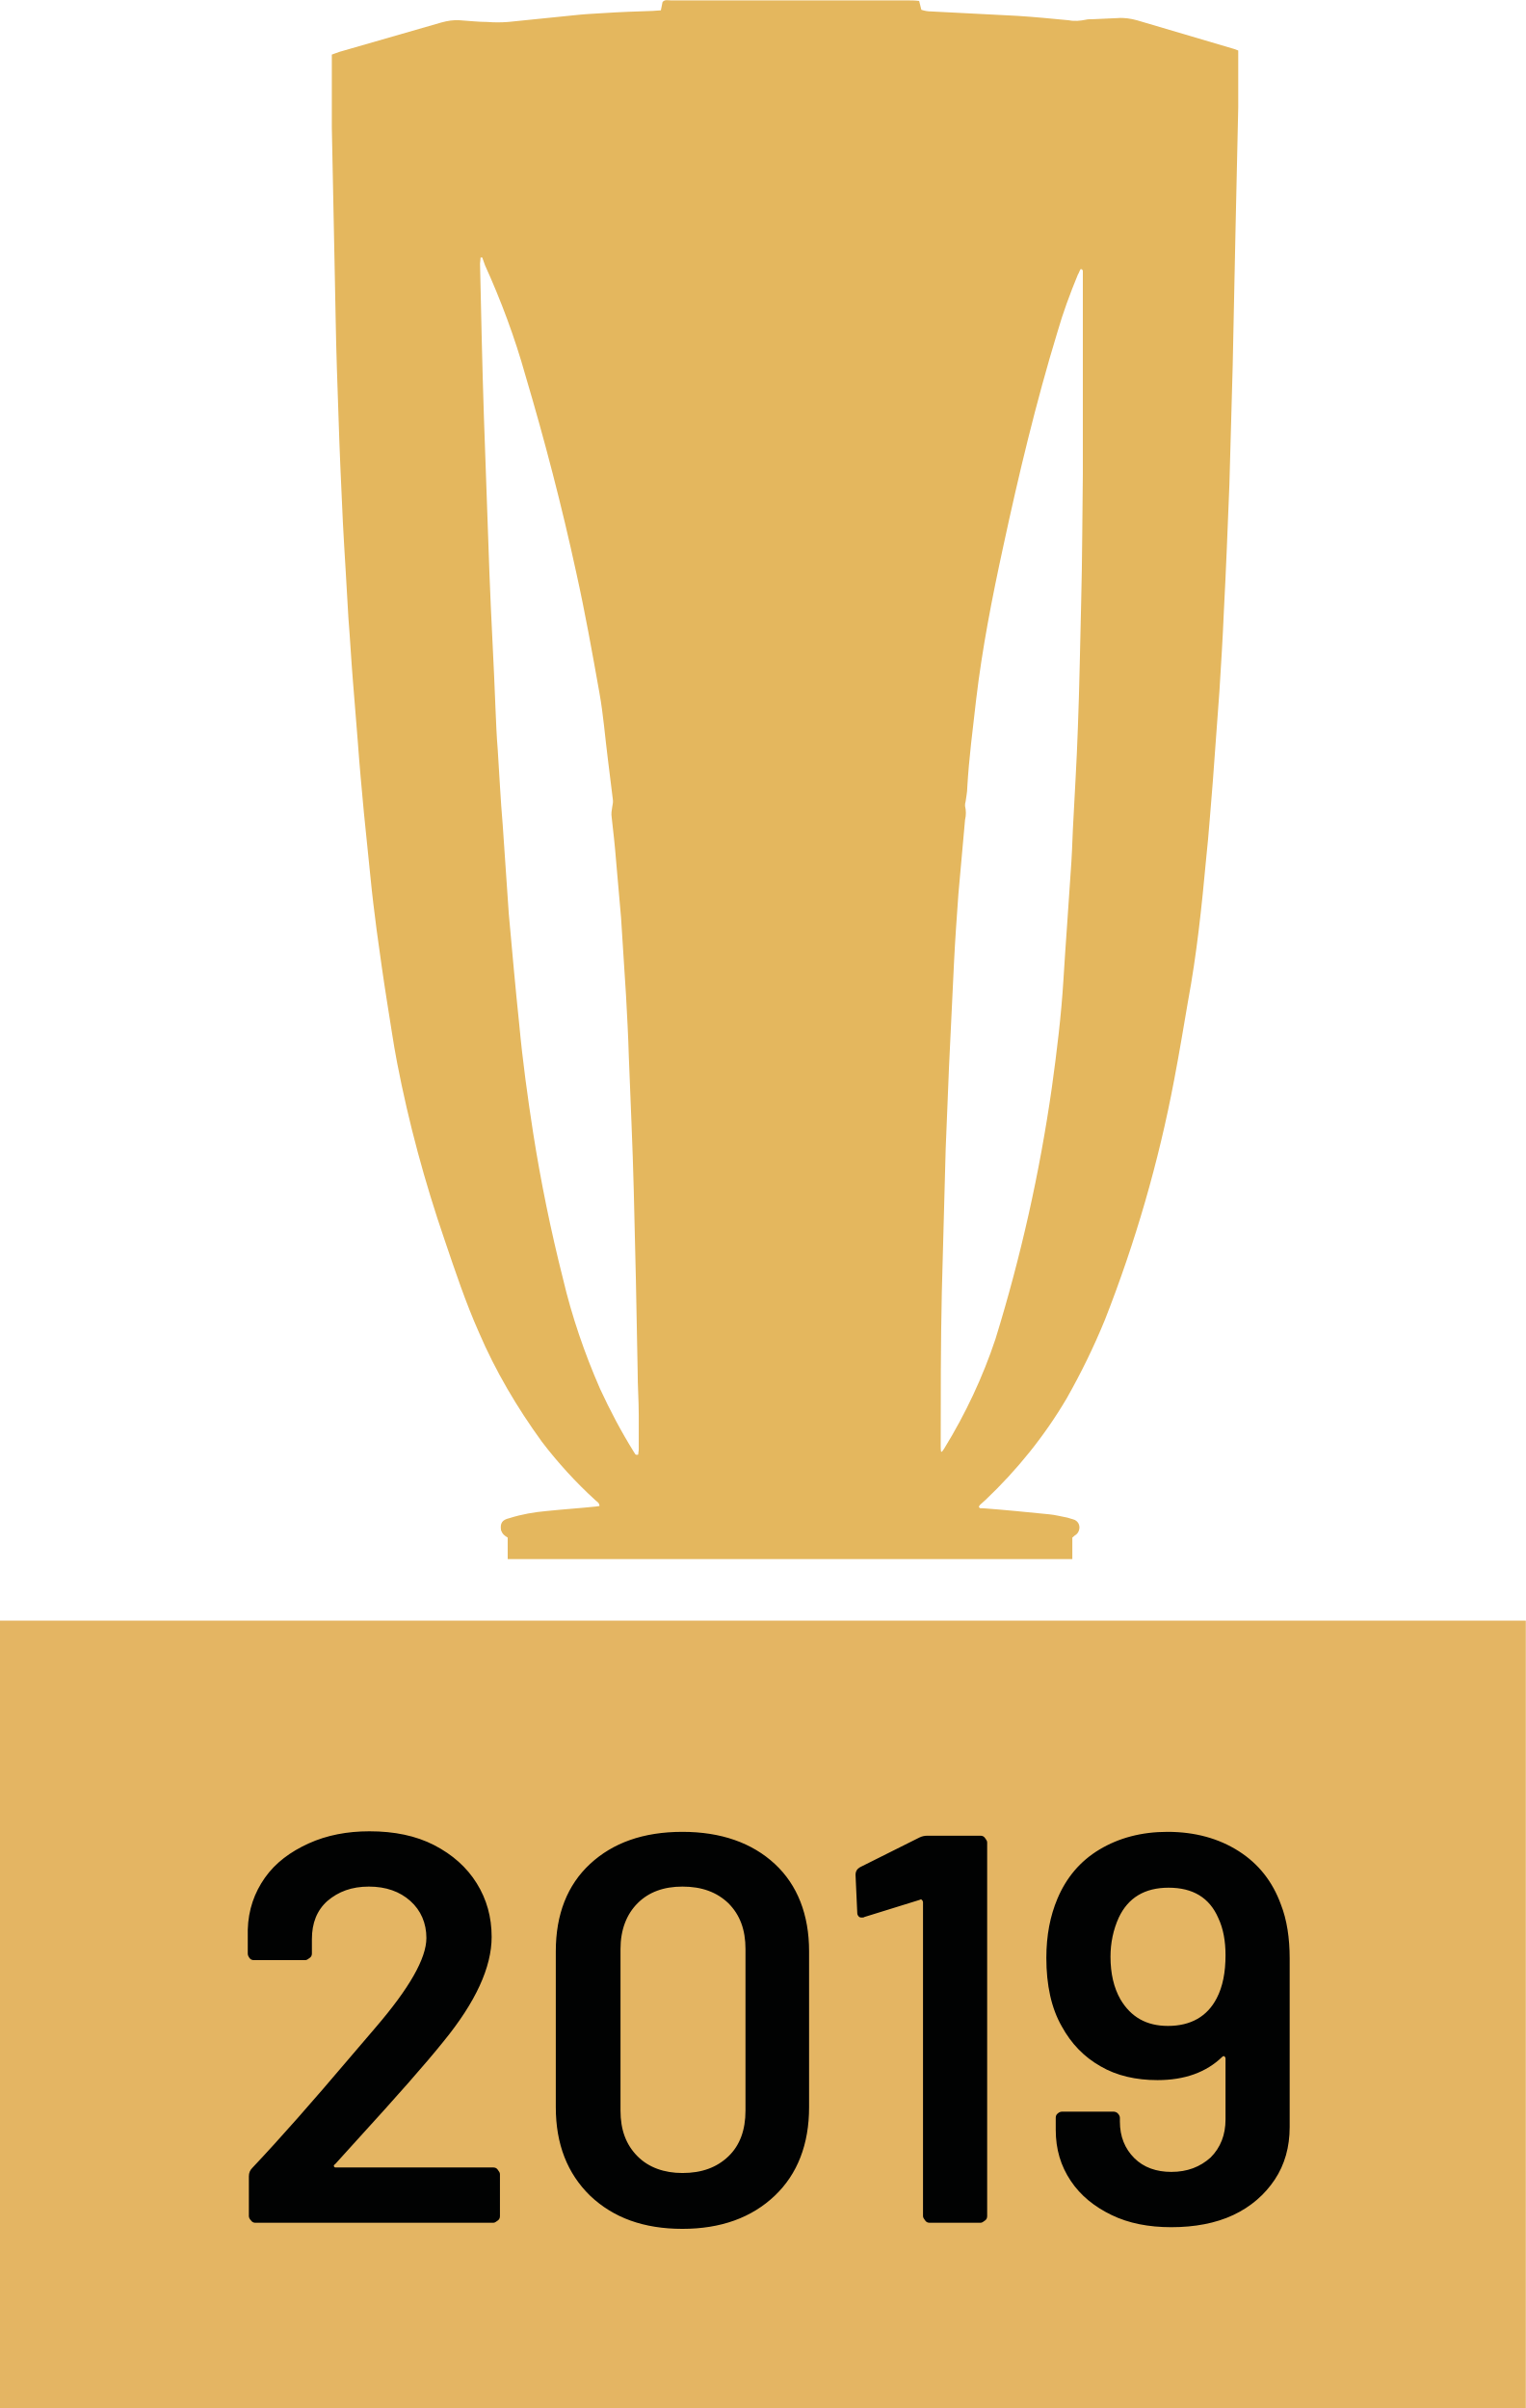
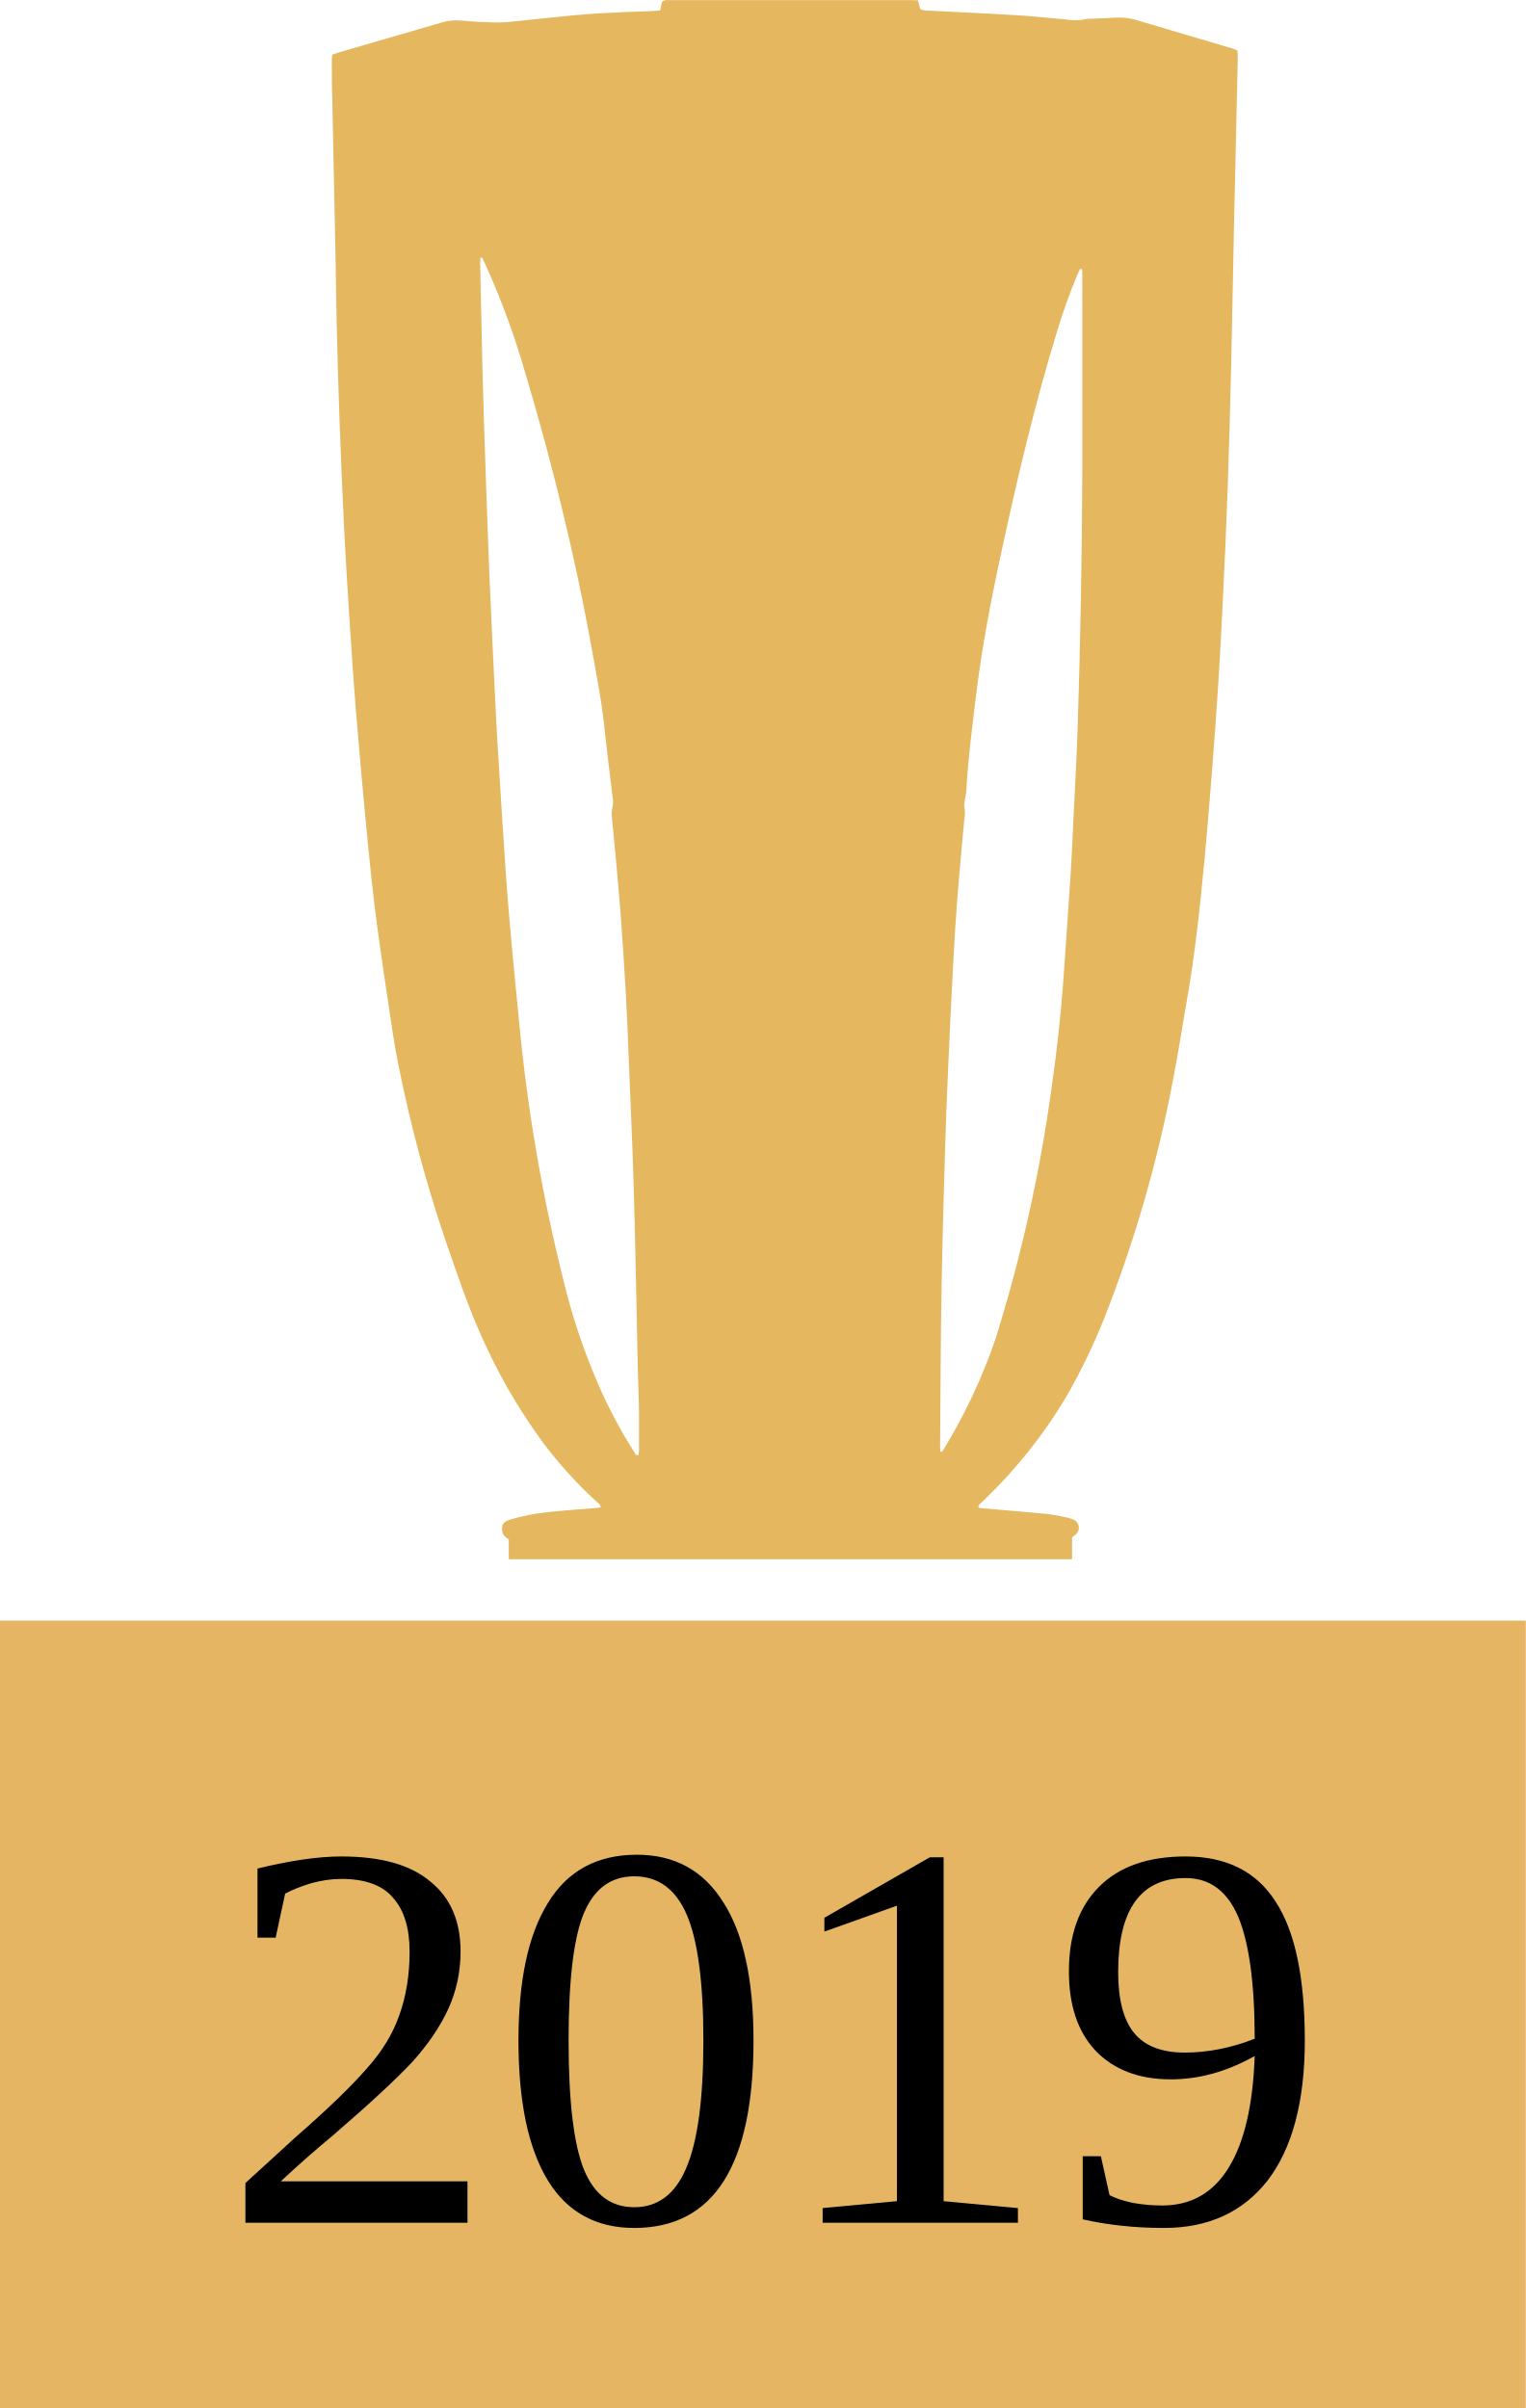
- <svg xmlns="http://www.w3.org/2000/svg" xmlns:xlink="http://www.w3.org/1999/xlink" version="1.1" id="Vrstva_1" x="0" y="0" viewBox="0 0 27.59 43.55" xml:space="preserve">
-   <style>.st4{fill:#010202}</style>
-   <g id="Group_888">
-     <g transform="translate(653 45.657)" id="Group_884">
-       <defs>
-         <path id="SVGID_1_" d="M-647-45.66h16.39v28.2H-647z" />
-       </defs>
-       <clipPath id="SVGID_00000067225909691656364850000018119367961123554213_">
-         <use xlink:href="#SVGID_1_" overflow="visible" />
-       </clipPath>
-       <g id="Group_883" clip-path="url(#SVGID_00000067225909691656364850000018119367961123554213_)">
-         <path id="Path_137" d="M-647-44.67c.05-.02.09-.03.14-.05l1.84-.53c.11-.03.22-.05.34-.04.16.01.33.03.49.03.13.01.25.01.38 0l1.18-.12c.18-.02.36-.03.54-.04.3-.02.6-.03.9-.04.04 0 .09-.01.14-.01l.03-.15c.04-.05.1-.03.15-.03H-636.59c.07 0 .13 0 .21.01l.04.16c.06.02.12.03.18.03.52.03 1.04.05 1.56.08.31.02.62.05.93.08.1.02.2.01.3-.01.04-.01.09-.01.14-.01l.44-.02c.12-.01.24.01.35.04l1.76.52c.03.01.05.02.08.03.01.04.01.08.01.12-.02 1.05-.05 2.11-.07 3.16-.02.8-.03 1.61-.05 2.41l-.06 2.16c-.03.76-.06 1.53-.1 2.29-.02.48-.05.96-.08 1.44l-.12 1.64c-.04.46-.07.93-.12 1.39-.08.87-.17 1.73-.33 2.59-.08.47-.16.95-.25 1.42-.28 1.48-.7 2.93-1.25 4.33-.2.49-.43.96-.69 1.42-.4.68-.9 1.3-1.47 1.84-.03.03-.07.06-.1.09-.01.01-.01.02-.02.03.01.04.04.03.07.03.4.03.8.07 1.2.11.11.01.22.04.33.06l.1.03c.09.02.14.11.11.2a.16.16 0 01-.07.09c-.02.01-.03.03-.05.04v3.5c.06.03.13.05.2.05.1.02.2.04.3.07.13.05.15.09.15.23v.05a.23.23 0 01-.12.23c-.01.01-.02.01-.02.02-.02.16-.01 3.61.01 3.81l.12.03c.08.02.17.03.25.05.08.01.14.09.13.17v.05c.02.11-.03.23-.13.29-.01.01-.01.02-.03.04v.12c.02 1.34.04 2.68.05 4.03v.12a.2.2 0 00.08.19c.09.1.11.24.06.36-.02.04-.06.08-.11.1-.17.1-.36.17-.55.21-.57.13-1.15.24-1.73.33-.3.04-.59.08-.89.11-.21.03-.43.06-.64.08-.68.08-1.36.13-2.05.13-.43 0-.86.01-1.29-.01-.38-.01-.77-.05-1.15-.08-.26-.02-.52-.06-.78-.08-.56-.06-1.12-.15-1.68-.26-.28-.06-.55-.12-.83-.19-.15-.04-.29-.09-.43-.15-.06-.02-.11-.05-.17-.08a.31.31 0 01-.14-.35c.01-.03.02-.06.04-.09.04-.05.06-.11.05-.17v-1.29c0-.96 0-1.93-.01-2.89v-.07a.192.192 0 00-.06-.17.27.27 0 01-.05-.26c.01-.09.07-.16.16-.19.1-.03.21-.05.31-.08.04-.01.08-.01.12-.02 0-.05.01-.1.01-.14v-3.6a.36.36 0 00-.06-.2.344.344 0 01-.02-.34c.02-.05.07-.07.12-.09.14-.05.28-.08.43-.1l.14-.02c.01-.03.02-.07.02-.1v-.42c-.01-.91-.02-1.83-.02-2.74v-.19a.304.304 0 01-.07-.05.218.218 0 01-.05-.08c-.02-.13.02-.19.15-.22.22-.07.45-.11.68-.13.29-.03.59-.05.88-.08l.07-.01c0-.06-.05-.08-.08-.11-.35-.32-.67-.67-.96-1.05-.45-.62-.84-1.28-1.14-1.98-.24-.54-.43-1.11-.62-1.67-.36-1.05-.65-2.12-.86-3.21-.07-.36-.12-.73-.18-1.09-.07-.44-.13-.87-.19-1.31-.04-.31-.08-.63-.11-.94l-.12-1.18c-.04-.43-.08-.86-.11-1.28l-.09-1.12c-.03-.37-.05-.75-.08-1.12-.03-.58-.07-1.15-.1-1.73-.03-.64-.06-1.29-.08-1.94-.02-.57-.04-1.14-.05-1.71-.01-.34-.01-.68-.02-1.02l-.06-2.97c-.01-.22-.01-.45-.01-.68.02-.03.02-.08.02-.14m2.72 3.67h-.03c0 .04-.01.08-.01.11.02.92.04 1.85.07 2.77.03.94.07 1.89.1 2.83.03.82.08 1.64.11 2.46.01.24.02.49.04.73.03.45.05.9.09 1.36.04.54.07 1.07.11 1.61.06.67.12 1.34.19 2.01.06.65.15 1.3.25 1.95.14.89.32 1.77.54 2.64.16.68.39 1.35.67 1.99.18.39.38.77.61 1.14.02.02.02.07.08.05 0-.03.01-.06.01-.1v-.61c0-.27-.02-.53-.02-.8a354.5 354.5 0 00-.07-3.26c-.02-.82-.06-1.63-.09-2.44-.01-.36-.03-.72-.05-1.09l-.09-1.41-.09-1.03c-.02-.26-.05-.53-.08-.79-.01-.06 0-.12.01-.18.01-.05.02-.1.01-.15l-.09-.73c-.05-.39-.08-.79-.15-1.18-.13-.73-.26-1.46-.42-2.18-.26-1.2-.57-2.39-.92-3.57-.19-.68-.44-1.35-.73-1.99l-.05-.14m8.28 21.59l.03.01c.02-.02.03-.04.05-.07.38-.62.69-1.28.92-1.97.46-1.49.8-3.01 1.02-4.55.09-.65.17-1.3.21-1.96s.09-1.29.13-1.93c.02-.26.03-.52.04-.78.03-.61.07-1.22.09-1.83.03-.76.04-1.53.06-2.29s.02-1.54.03-2.31v-3.58-.07c0-.02 0-.05-.04-.05-.02.03-.03.07-.05.1-.14.34-.27.69-.37 1.04-.39 1.28-.7 2.58-.98 3.88-.2.92-.38 1.84-.49 2.77-.06.53-.13 1.06-.16 1.59 0 .08-.02.17-.03.25-.01.03-.01.05-.01.08.02.08.02.17 0 .25l-.12 1.34c-.03.42-.06.84-.08 1.25l-.09 1.88-.06 1.48c-.02.87-.05 1.73-.07 2.6-.02.92-.02 1.84-.02 2.77 0 .04 0 .08.01.12" fill="#e4b75e" />
+ <svg xmlns="http://www.w3.org/2000/svg" width="27.59" height="43.55" viewBox="0 0 27.59 43.55">
+   <defs>
+     <clipPath id="a">
+       <path data-name="Rectangle 258" fill="#e5b75f" d="M0 0h16.39v28.2H0z" />
+     </clipPath>
+   </defs>
+   <g data-name="Group 888">
+     <g data-name="Group 884">
+       <g data-name="Group 883" clip-path="url(#a)" transform="translate(6)">
+         <path data-name="Path 137" d="M0 .991C.053.974.095.958.137.945L1.977.41a.938.938 0 01.335-.04c.164.012.327.03.488.03a2.9 2.9 0 00.376 0C3.57.36 3.963.316 4.357.278c.18-.017.361-.03.542-.04C5.2.222 5.5.21 5.8.2c.045 0 .089-.008.14-.013l.029-.15c.043-.046.1-.034.146-.035H10.393c.067 0 .134 0 .206.005l.041.161a.467.467 0 00.178.026c.52.027 1.04.049 1.559.081.31.019.62.052.93.081a.777.777 0 00.3-.007.573.573 0 01.135-.01l.441-.02a1.04 1.04 0 01.352.04l1.756.52c.026.008.052.019.082.031a1.156 1.156 0 01.009.12l-.071 3.158c-.017.8-.03 1.608-.049 2.411a145.559 145.559 0 01-.16 4.446q-.034.721-.081 1.441a123.151 123.151 0 01-.238 3.03c-.083.868-.172 1.734-.325 2.593-.084.473-.155.949-.247 1.421a23.818 23.818 0 01-1.251 4.33 11.081 11.081 0 01-.69 1.418 8.872 8.872 0 01-1.465 1.841 3.07 3.07 0 01-.1.095.118.118 0 00-.016.029c.009.038.041.031.067.034.4.035.8.067 1.2.106a3.3 3.3 0 01.333.062.523.523 0 01.1.03.161.161 0 01.042.292l-.046.037v3.5a.445.445 0 00.2.047 2.133 2.133 0 01.3.069c.129.046.152.092.149.231a.481.481 0 000 .051.221.221 0 01-.116.227.118.118 0 00-.023.024c-.02.16-.009 3.606.014 3.814.038.009.081.021.123.03.083.017.168.028.249.051a.157.157 0 01.129.174v.051a.282.282 0 01-.128.293c-.009.006-.013.018-.029.04v.122l.054 4.025v.119a.223.223 0 00.079.193.341.341 0 01.058.364.235.235 0 01-.109.1 1.921 1.921 0 01-.551.214c-.574.126-1.151.245-1.732.331-.3.044-.595.075-.892.112-.213.026-.426.055-.64.078a18.022 18.022 0 01-2.048.135c-.43 0-.86.005-1.29-.01-.384-.013-.768-.047-1.151-.079-.259-.021-.517-.057-.776-.083a16.835 16.835 0 01-1.676-.261 21.03 21.03 0 01-.827-.186 4.5 4.5 0 01-.434-.146.886.886 0 01-.167-.083.306.306 0 01-.138-.351.172.172 0 01.044-.089.2.2 0 00.053-.17V39.45q0-1.444-.011-2.887v-.068a.209.209 0 00-.058-.17.265.265 0 01-.051-.255.235.235 0 01.156-.187c.1-.032.207-.054.311-.078.037-.009.076-.011.122-.018 0-.052.009-.1.009-.14v-3.6a.3.3 0 00-.063-.2.349.349 0 01-.019-.341c.015-.049.068-.072.118-.09a1.954 1.954 0 01.429-.1l.142-.016a.453.453 0 00.022-.1v-.425Q3.2 29.406 3.2 28.03v-.189a.383.383 0 01-.069-.052.194.194 0 01-.048-.084c-.021-.129.017-.186.146-.224a3.844 3.844 0 01.681-.134c.292-.031.586-.051.879-.075l.072-.009c0-.058-.046-.08-.077-.108a7.726 7.726 0 01-.958-1.055 10.206 10.206 0 01-1.141-1.982c-.242-.543-.429-1.107-.624-1.668a25.125 25.125 0 01-.861-3.213c-.074-.36-.123-.725-.178-1.089q-.1-.654-.19-1.31c-.043-.314-.08-.629-.115-.944Q.655 15.3.6 14.713c-.041-.428-.079-.857-.115-1.285q-.051-.558-.091-1.117t-.076-1.118c-.035-.576-.072-1.152-.1-1.729Q.171 8.5.137 7.529C.117 6.958.1 6.387.087 5.815.078 5.475.077 5.136.07 4.8L.009 1.825C0 1.6 0 1.372 0 1.145c0-.05 0-.1.005-.154m2.714 3.668h-.031c0 .038-.007.076-.006.113.021.923.038 1.845.066 2.768.029.945.065 1.89.1 2.834.034.82.076 1.64.115 2.46q.017.365.04.729c.027.452.055.9.085 1.356.036.536.069 1.073.115 1.609.057.671.125 1.341.189 2.012a31.252 31.252 0 00.792 4.596 11.436 11.436 0 00.673 1.991 8.9 8.9 0 00.612 1.135c.015.023.02.07.078.052 0-.03.008-.063.008-.1v-.611c0-.266-.015-.532-.021-.8-.024-1.087-.042-2.174-.073-3.26-.023-.815-.061-1.629-.094-2.444-.014-.362-.028-.724-.048-1.086q-.04-.7-.091-1.406c-.025-.344-.057-.688-.088-1.032-.024-.265-.052-.529-.075-.794a.5.5 0 01.01-.184.341.341 0 00.006-.149l-.088-.725c-.048-.393-.08-.789-.148-1.179-.127-.73-.259-1.46-.416-2.184q-.39-1.8-.917-3.566a14.352 14.352 0 00-.726-1.991l-.072-.153m8.287 21.6l.029.008c.016-.022.033-.043.046-.066A10.141 10.141 0 0012 24.218a27.918 27.918 0 001.016-4.55c.092-.65.166-1.3.213-1.958s.09-1.287.132-1.931c.017-.26.028-.52.04-.78.029-.611.065-1.221.085-1.832a160.745 160.745 0 00.084-4.602V4.981a.549.549 0 000-.068c0-.02 0-.047-.039-.051-.015.031-.032.065-.047.1A10.4 10.4 0 0013.112 6c-.391 1.278-.7 2.577-.983 3.882-.2.918-.38 1.84-.49 2.774-.062.528-.133 1.056-.162 1.587 0 .084-.023.168-.034.252a.219.219 0 00-.007.081.7.7 0 010 .253c-.04.445-.084.89-.119 1.336-.033.418-.059.836-.081 1.254q-.05.941-.091 1.883c-.022.492-.041.984-.056 1.476-.025.866-.051 1.732-.065 2.6-.015.923-.018 1.845-.025 2.768 0 .039 0 .077.006.116" fill="#e5b75f" />
      </g>
    </g>
-     <path id="Rectangle_64-2" fill="#e4b563" d="M0 29.31h27.59v14.24H0z" />
-     <path class="st4" d="M6.04 39.18c0 .01.01.02.03.02h2.85c.03 0 .06.01.08.04s.04.05.04.08v.76c0 .03-.01.06-.04.08s-.05.04-.08.04h-4.3a.09.09 0 01-.08-.04c-.02-.02-.04-.05-.04-.08v-.72c0-.06.02-.11.06-.15.51-.54 1.09-1.2 1.76-1.99l.47-.55c.61-.71.92-1.25.92-1.62 0-.27-.1-.5-.29-.67-.19-.17-.44-.26-.75-.26s-.55.09-.75.26c-.19.17-.28.4-.28.69v.26c0 .03-.01.06-.04.08s-.05.04-.08.04h-.93c-.03 0-.06-.01-.08-.04s-.03-.05-.03-.08v-.43c.01-.36.12-.67.31-.94s.46-.47.79-.62c.33-.15.7-.22 1.1-.22.45 0 .84.08 1.17.25.33.17.59.4.77.69.18.29.27.61.27.97 0 .55-.29 1.18-.87 1.89-.32.4-.85 1-1.58 1.8l-.38.42c-.02.01-.03.03-.02.04zM10.67 39.71c-.41-.4-.62-.93-.62-1.6v-2.82c0-.67.21-1.2.62-1.58s.96-.58 1.67-.58c.7 0 1.26.2 1.67.58s.62.92.62 1.58v2.82c0 .67-.21 1.21-.62 1.6-.42.4-.98.6-1.67.6-.7 0-1.25-.2-1.67-.6zm2.5-.71c.21-.2.31-.48.31-.83v-2.92c0-.35-.1-.62-.31-.83-.21-.2-.48-.3-.83-.3-.34 0-.61.1-.81.3-.2.2-.31.48-.31.83v2.92c0 .35.1.62.31.83.2.2.48.3.81.3.35 0 .62-.1.83-.3zM16.77 33.2h.96c.03 0 .06.01.08.04s.04.05.04.08v6.76c0 .03-.01.06-.04.08s-.05.04-.08.04h-.92c-.03 0-.06-.01-.08-.04s-.04-.05-.04-.08V34.4c0-.01-.01-.03-.02-.04s-.03-.01-.04 0l-1 .31c-.01.01-.03.01-.05.01-.03 0-.05-.01-.06-.03-.02-.02-.02-.05-.02-.08l-.03-.66c0-.07.03-.11.08-.14l1.08-.54a.32.32 0 01.14-.03zM23.32 35.42v3.05c0 .36-.09.68-.27.95s-.43.49-.75.64c-.32.15-.7.22-1.12.22-.41 0-.77-.07-1.08-.22s-.56-.35-.74-.62c-.18-.27-.27-.57-.27-.92v-.22c0-.03.01-.06.04-.08.02-.02.05-.03.08-.03h.92c.03 0 .06.01.08.03.02.02.04.05.04.08v.07c0 .27.09.49.26.66s.4.25.67.25c.29 0 .52-.09.71-.26.18-.18.27-.41.27-.69v-1.1c0-.02-.01-.03-.02-.04-.01-.01-.03 0-.04.01-.29.28-.68.42-1.17.42-.39 0-.74-.08-1.03-.25-.3-.17-.53-.41-.7-.72-.19-.33-.28-.75-.28-1.24 0-.41.07-.76.2-1.07.16-.38.41-.68.76-.89.35-.21.76-.32 1.23-.32.5 0 .93.12 1.29.35.36.23.61.55.76.96.11.28.16.61.16.98zm-1.16-.06c0-.25-.04-.48-.13-.67-.16-.37-.46-.55-.9-.55-.43 0-.73.18-.9.54-.1.22-.15.46-.15.71 0 .3.06.56.18.77.19.32.47.48.86.48.41 0 .71-.17.88-.5.11-.21.16-.47.16-.78z" />
-     <text id="_2019" data-name="2019" transform="translate(802 85.857)" font-size="10" font-family="Helvetica" font-weight="bold">
-       <tspan x="0" y="0">2019</tspan>
+     <path data-name="Rectangle 64" fill="#e5b564" d="M0 29.31h27.59v14.24H0z" />
+     <text data-name="2019" transform="translate(3 40.2)" font-size="10" font-family="'Barlow', sans-serif !important" font-weight="500">
+       <tspan x="1" y="0">2019</tspan>
    </text>
  </g>
</svg>
